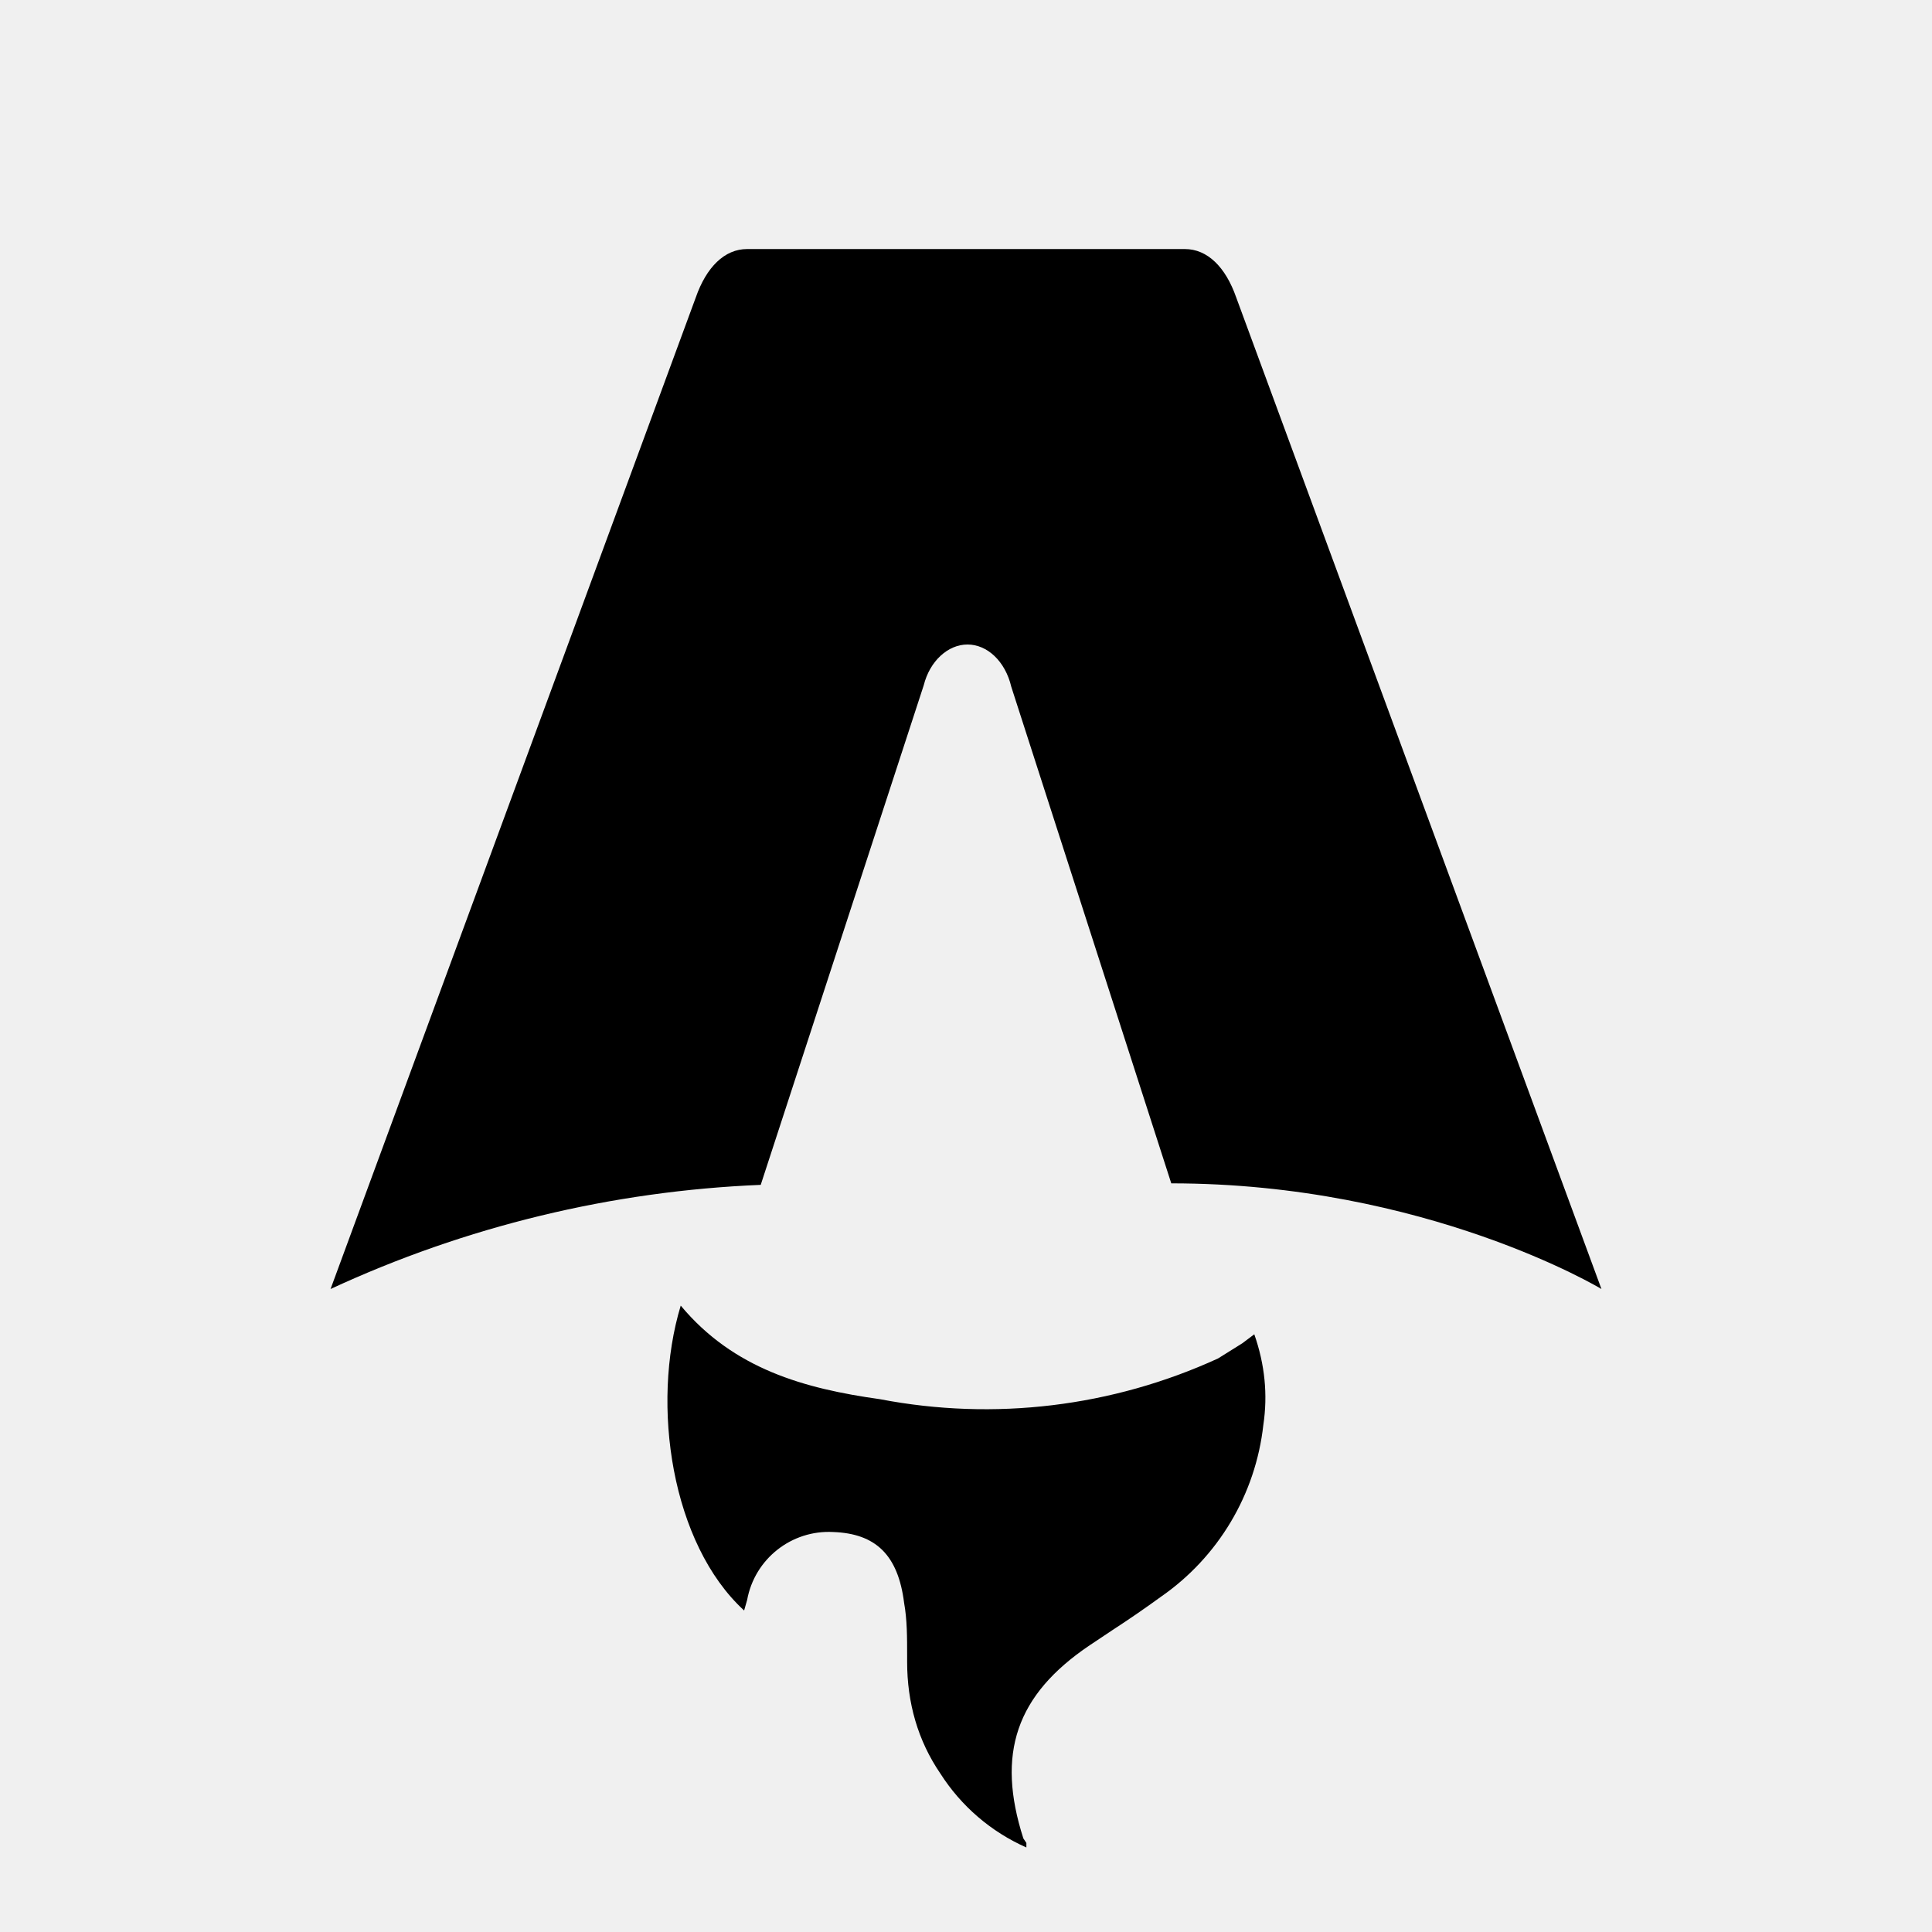
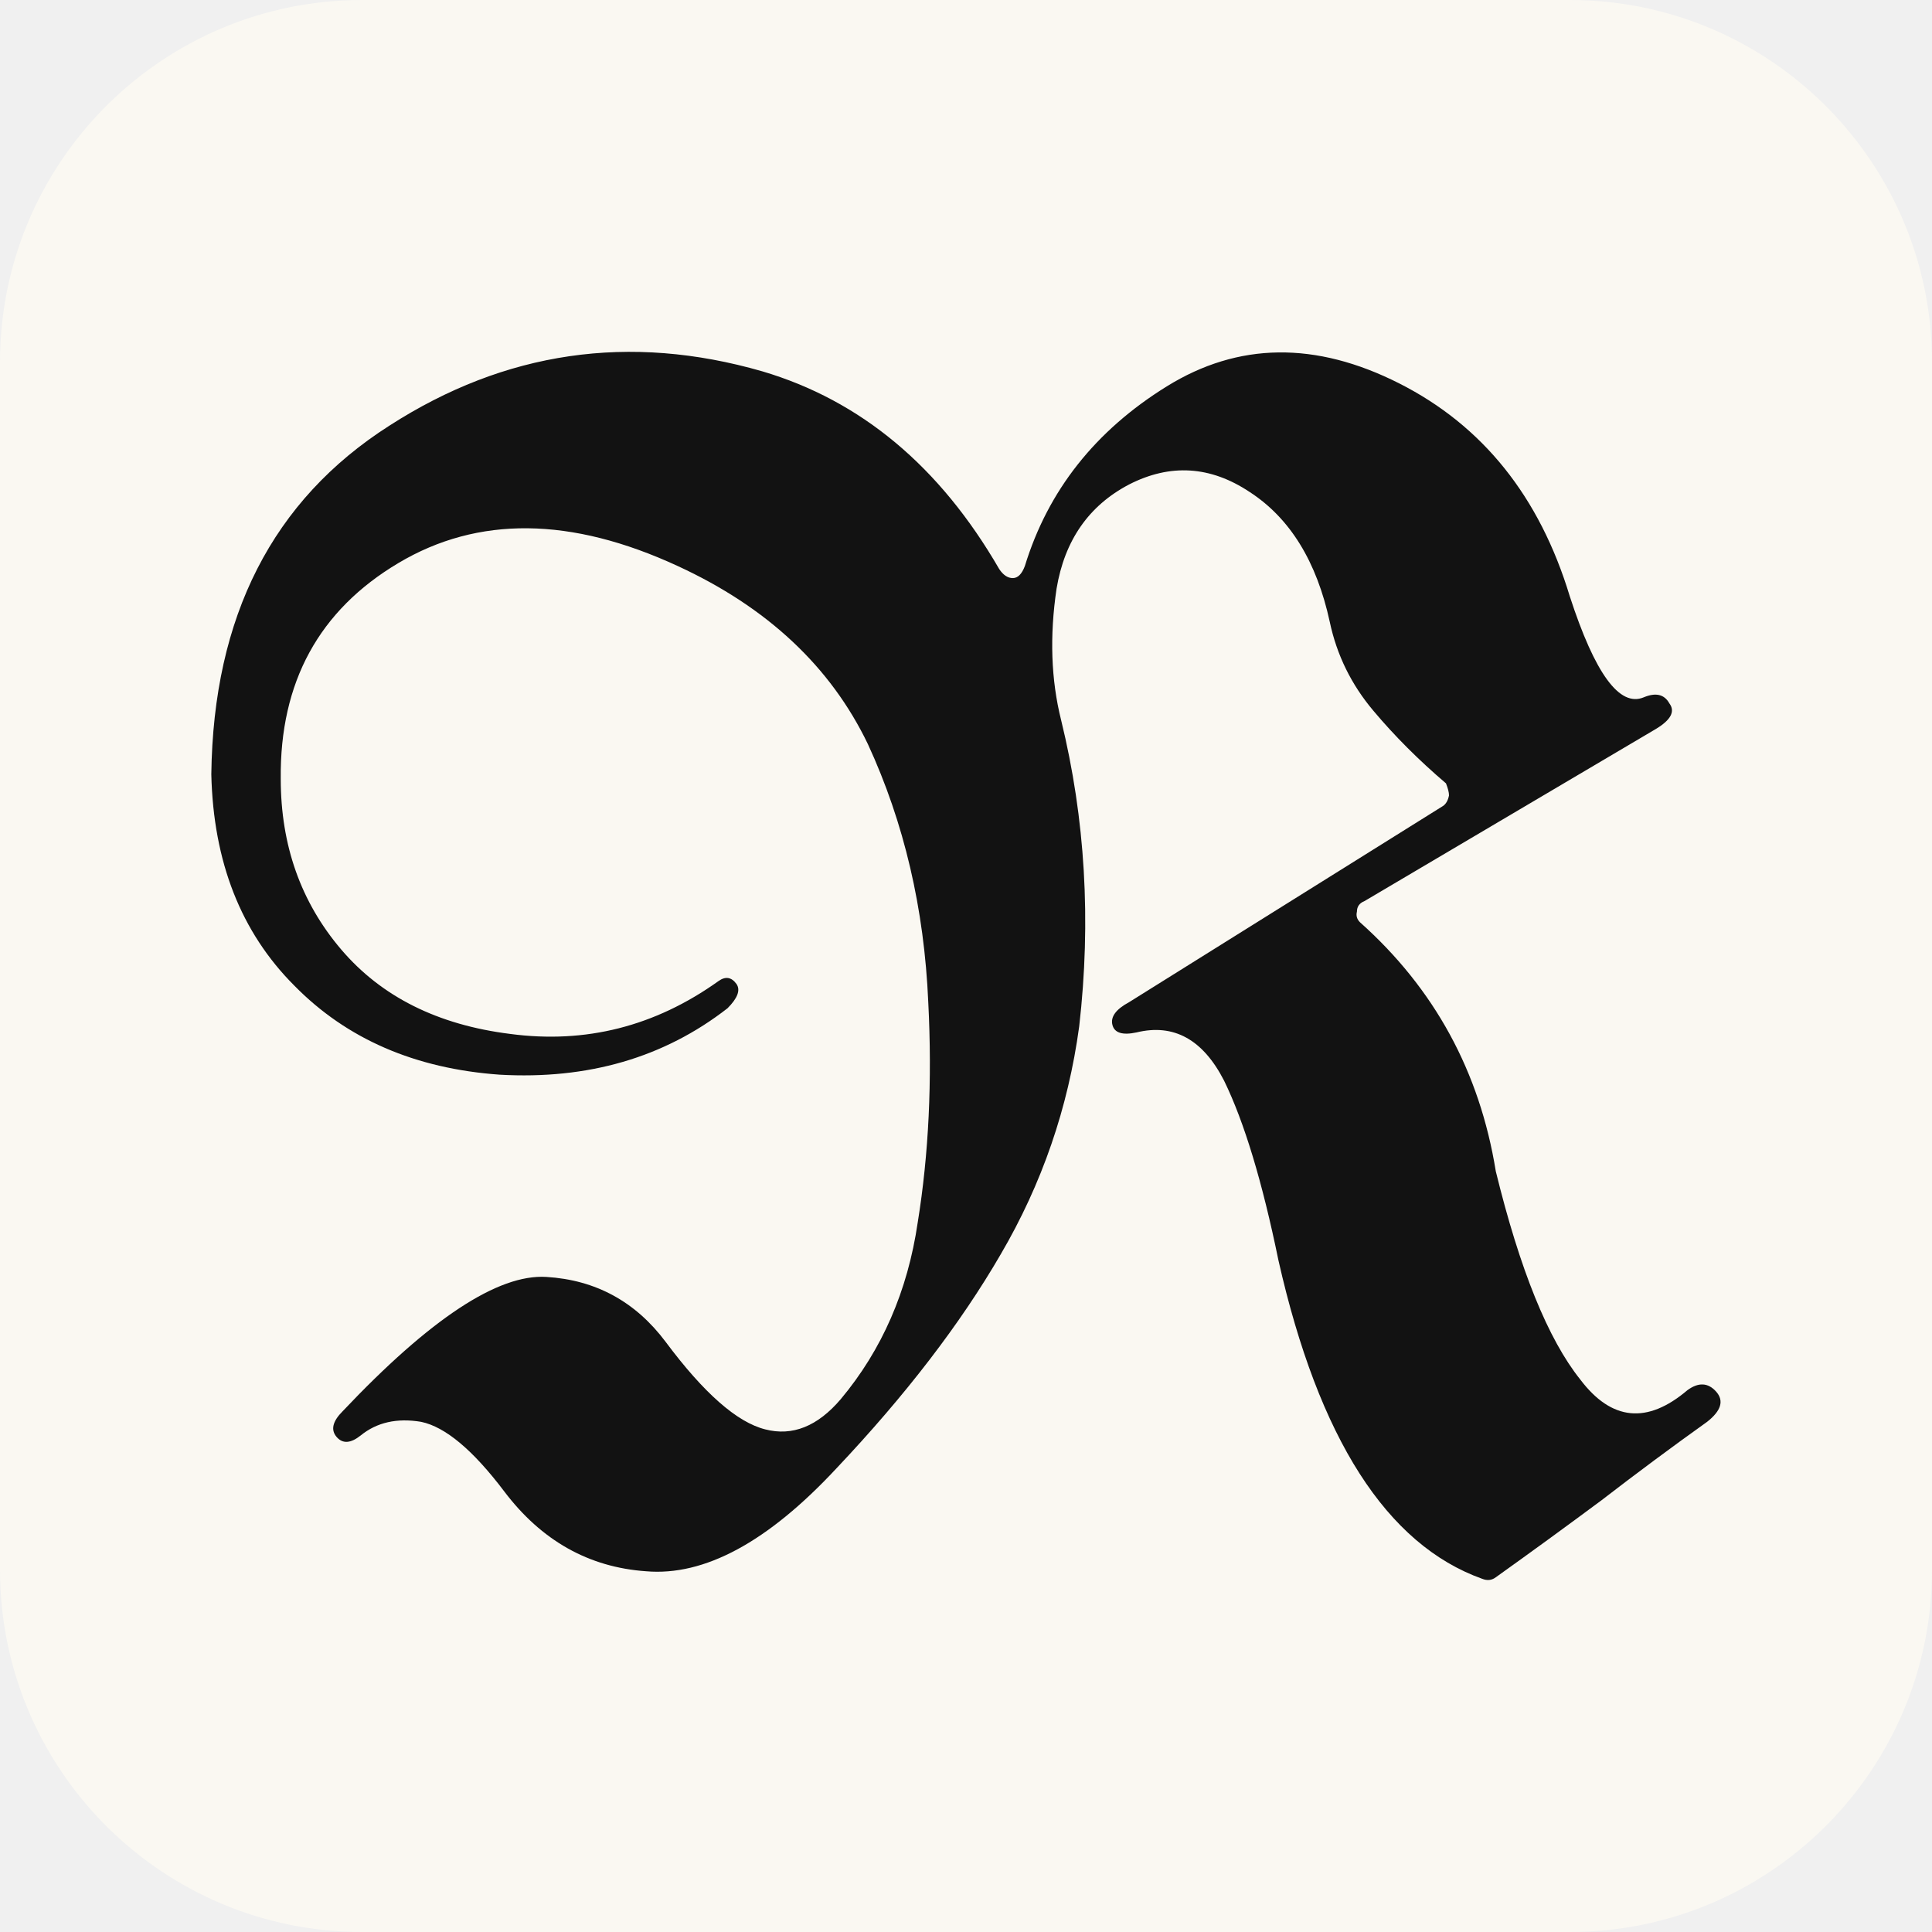
- <svg xmlns="http://www.w3.org/2000/svg" fill="none" viewBox="0 0 128 128">
-   <path d="M50.4 78.5a75.1 75.1 0 0 0-28.5 6.9l24.2-65.7c.7-2 1.9-3.2 3.4-3.2h29c1.5 0 2.7 1.2 3.4 3.2l24.2 65.7s-11.6-7-28.5-7L67 45.5c-.4-1.7-1.6-2.8-2.9-2.8-1.3 0-2.5 1.1-2.9 2.7L50.4 78.5Zm-1.1 28.2Zm-4.2-20.2c-2 6.6-.6 15.8 4.2 20.2a17.5 17.5 0 0 1 .2-.7 5.5 5.5 0 0 1 5.7-4.5c2.8.1 4.3 1.5 4.7 4.7.2 1.1.2 2.3.2 3.5v.4c0 2.7.7 5.2 2.2 7.4a13 13 0 0 0 5.7 4.9v-.3l-.2-.3c-1.8-5.6-.5-9.5 4.4-12.8l1.5-1a73 73 0 0 0 3.2-2.2 16 16 0 0 0 6.8-11.4c.3-2 .1-4-.6-6l-.8.6-1.6 1a37 37 0 0 1-22.4 2.7c-5-.7-9.7-2-13.2-6.2Z" />
-   <style>
-         path { fill: #000; }
-         @media (prefers-color-scheme: dark) {
-             path { fill: #FFF; }
-         }
-     </style>
+ <svg xmlns="http://www.w3.org/2000/svg" viewBox="0 0 128 128">
+   <rect width="128" height="128" rx="24" fill="#faf8f2" />
+   <path fill="#121212" d="M23.9 95.1Q22.9 95.9 22.3 95.2Q21.7 94.5 22.7 93.5Q31.4 84.3 36.2 84.6Q41.1 84.9 44.1 88.9Q47.9 94 50.7 94.7Q53.4 95.4 55.7 92.7Q59.8 87.8 60.8 81Q61.9 74.2 61.5 66.4Q61.1 57.1 57.5 49.3Q53.8 41.6 44.9 37.5Q34.3 32.6 26.4 37.3Q18.5 42 18.6 51.6Q18.6 58.2 22.6 62.9Q26.6 67.6 33.8 68.5Q41.3 69.5 47.6 65Q48.3 64.5 48.8 65.2Q49.2 65.8 48.2 66.8Q41.9 71.7 33.1 71.2Q24.7 70.6 19.5 65.3Q14.2 60 14 51.3Q14.2 35.6 25.8 28.2Q37.3 20.8 50.5 24.6Q60.3 27.5 66.2 37.7Q66.6 38.3 67.1 38.3Q67.6 38.3 67.9 37.5Q70.2 30 77.3 25.6Q84.4 21.2 92.7 25.4Q101 29.6 104 39.5Q106.5 47.2 108.9 46.2Q110.1 45.7 110.6 46.6Q111.2 47.4 109.7 48.3L90.4 59.7Q89.9 59.9 89.9 60.4Q89.8 60.8 90.1 61.1Q97.5 67.7 99.1 77.6Q101.5 87.4 104.7 91.4Q107.8 95.5 111.8 92.1Q112.9 91.3 113.7 92.2Q114.5 93.1 113.1 94.2Q109.6 96.7 106.1 99.4Q102.6 102 99.1 104.5Q98.7 104.8 98.2 104.6Q88.7 101.2 84.7 83.5Q83.1 75.7 81.1 71.6Q79 67.5 75.3 68.4Q73.9 68.7 73.7 67.9Q73.5 67.1 74.8 66.4L95.6 53.4Q95.9 53.2 96 52.7Q96 52.4 95.8 51.9Q93.1 49.6 91 47.1Q88.8 44.5 88.1 41.2Q86.8 35.2 82.8 32.6Q78.9 30 74.8 32.1Q70.8 34.2 70 39Q69.3 43.7 70.3 47.7Q72.7 57.5 71.5 68Q70.4 76.1 66.3 83.1Q62.3 90 55.4 97.3Q48.6 104.6 42.8 104.1Q37.1 103.7 33.4 98.8Q30.3 94.7 27.9 94.2Q25.5 93.8 23.9 95.1Z" />
</svg>
